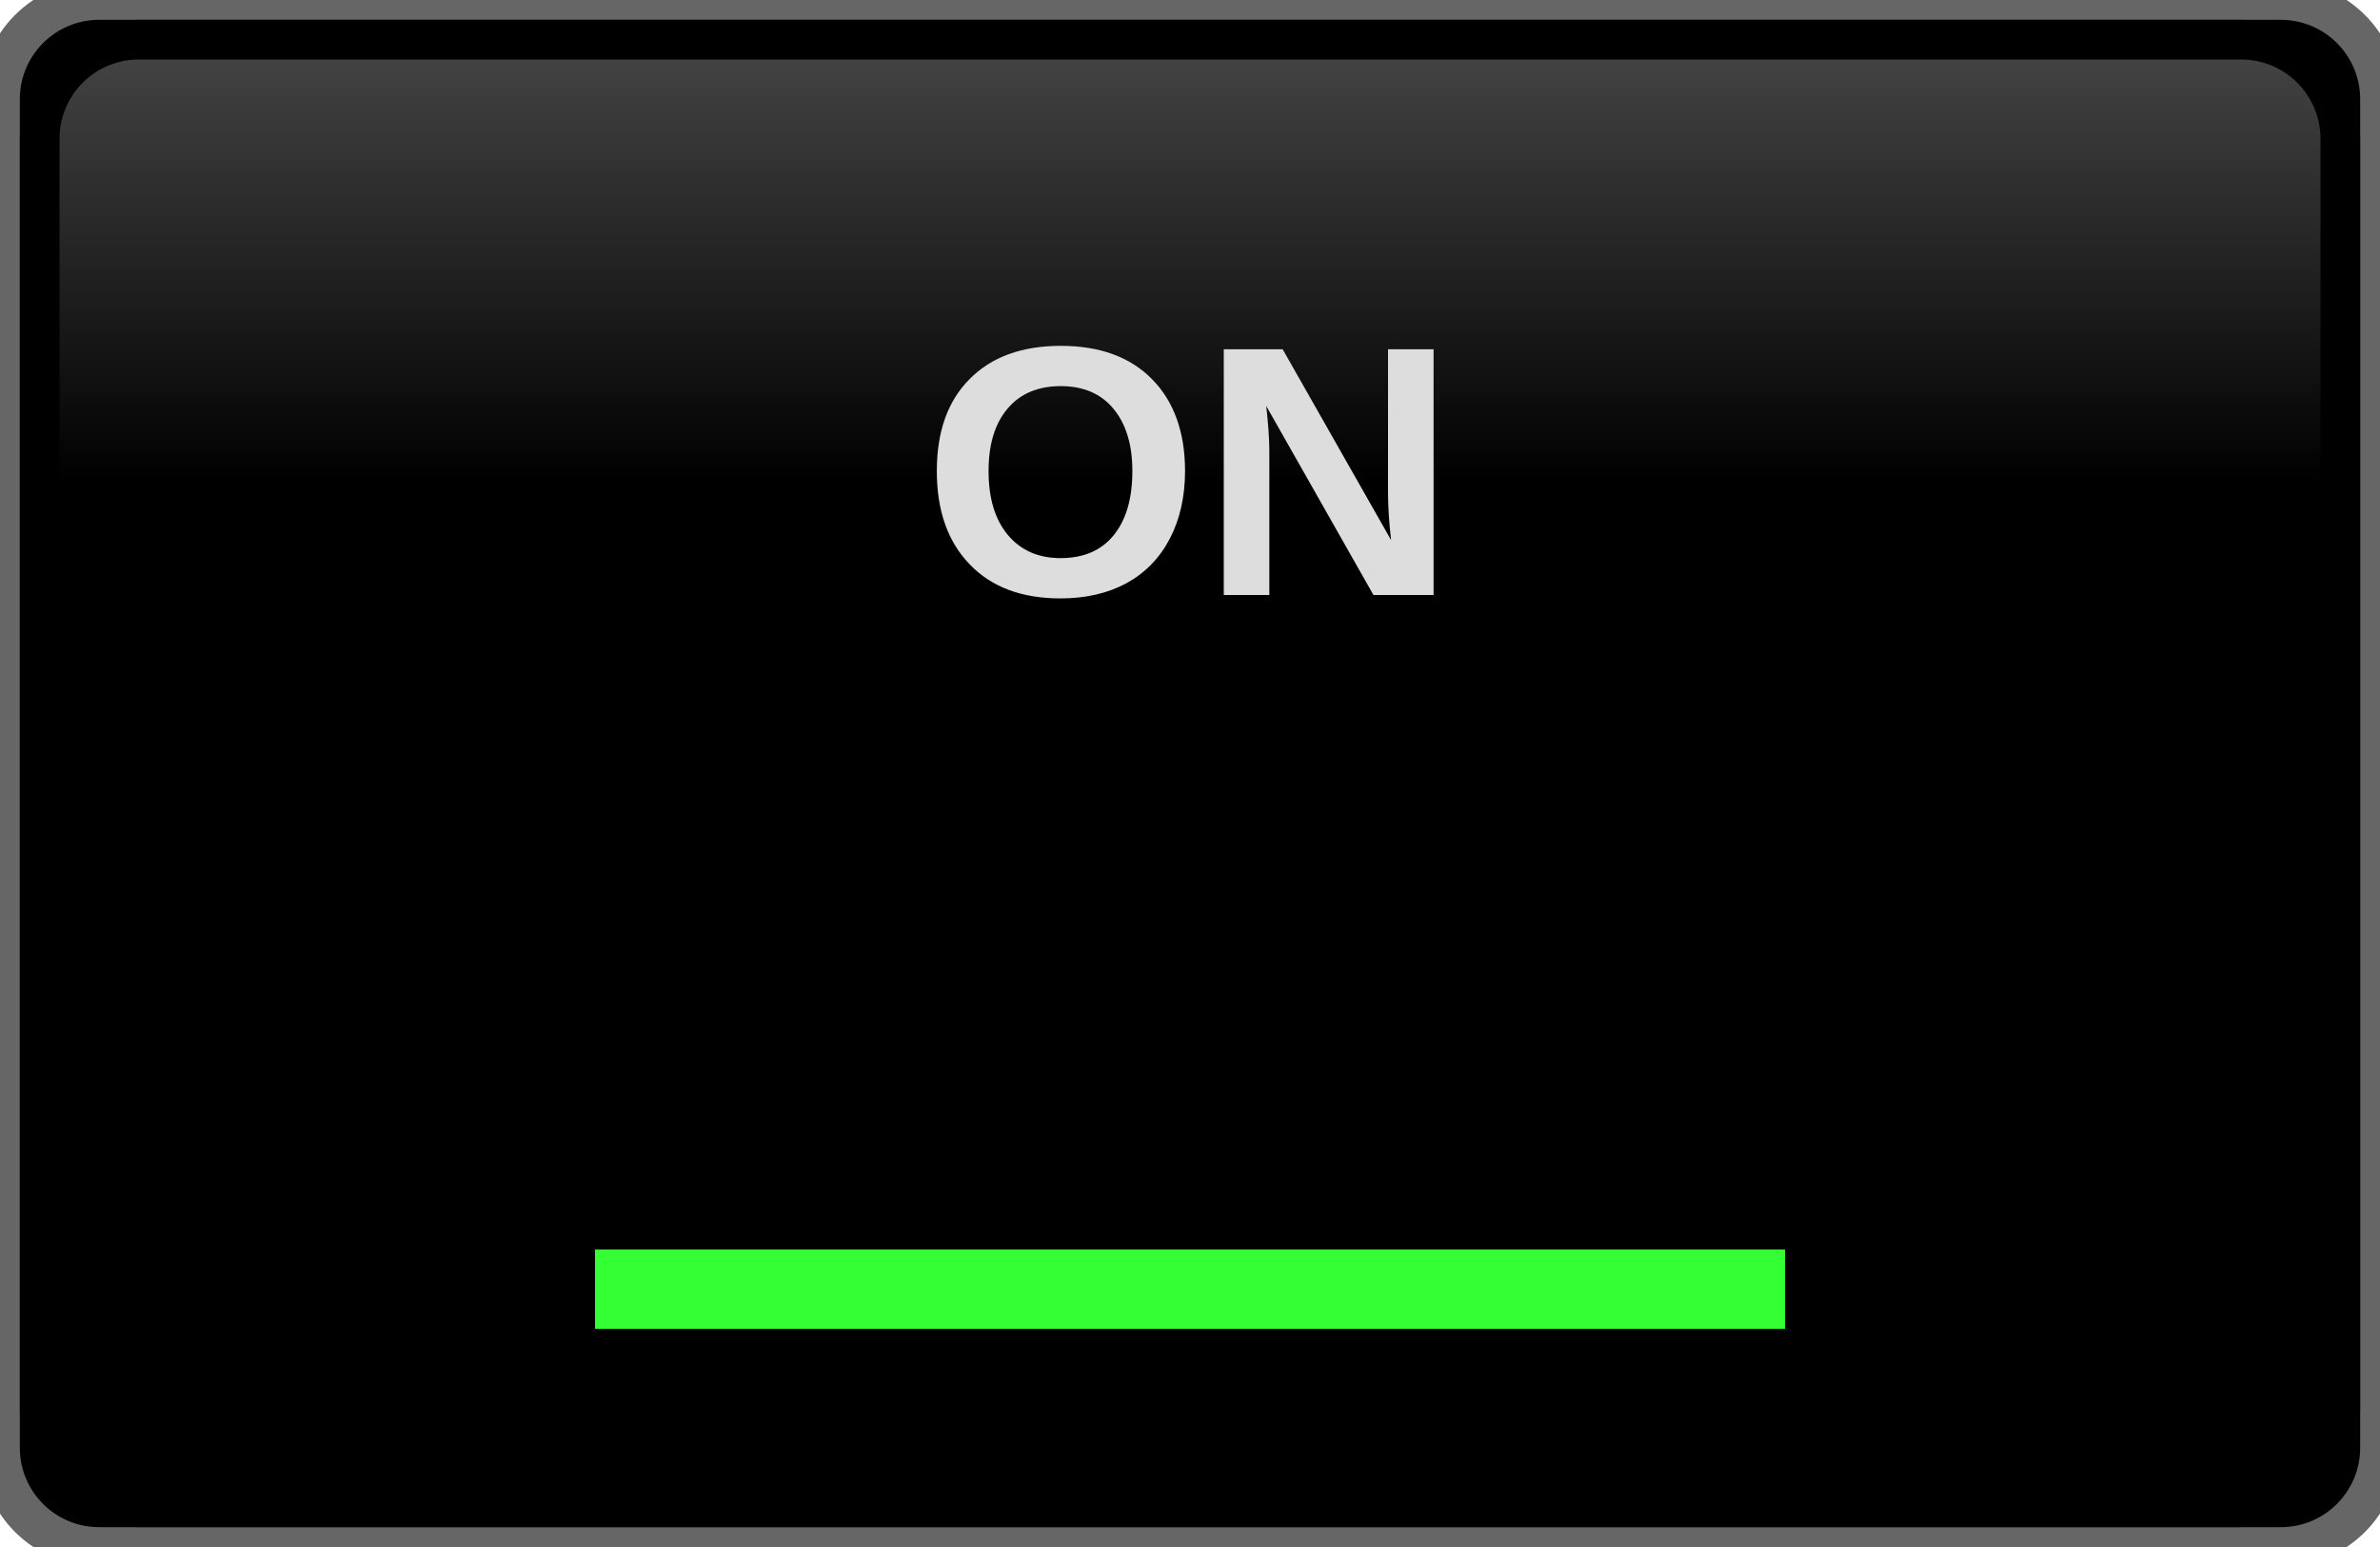
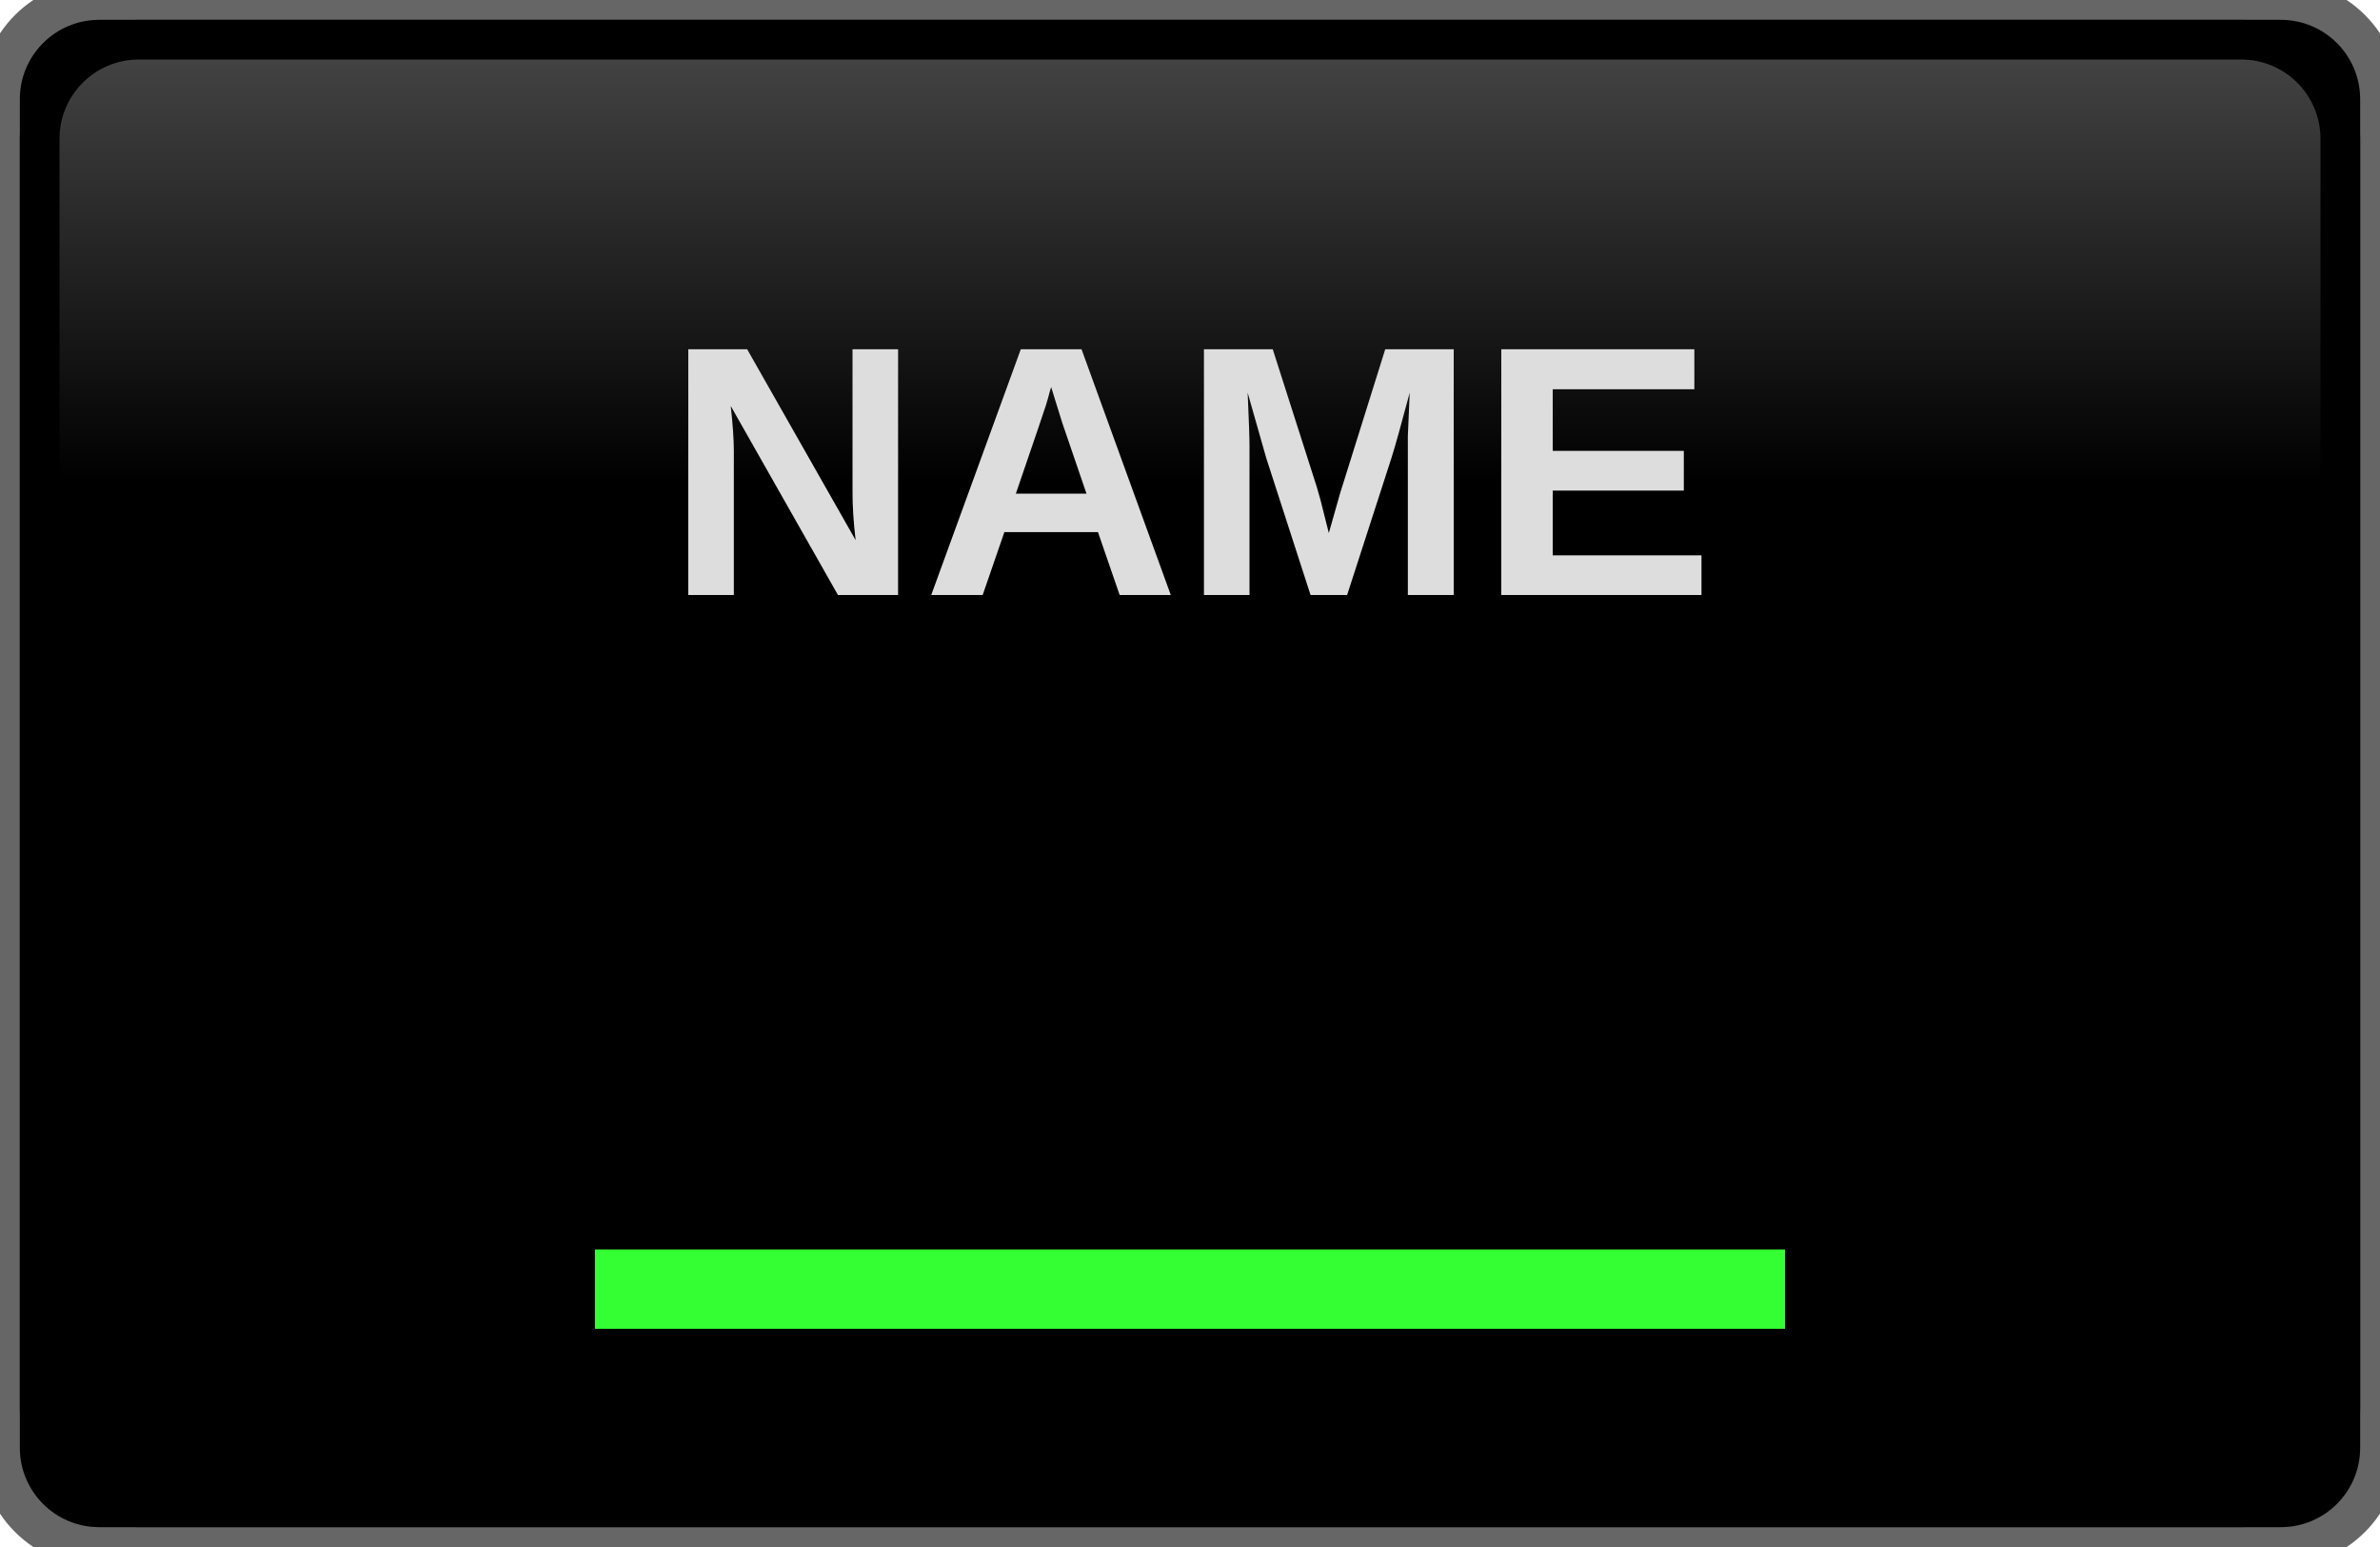
<svg xmlns="http://www.w3.org/2000/svg" viewBox="0 0 120 78" width="120" height="78" font-family="Arial, Helvetica, sans-serif">
  <defs>
    <linearGradient id="grad_btn" gradientTransform="rotate(90)">
      <stop offset="0%" stop-color="#444444" />
      <stop offset="30%" stop-color="#000000" />
    </linearGradient>
    <linearGradient id="grad_btn_pressed" gradientTransform="rotate(90)">
      <stop offset="0%" stop-color="#DDDDDD" />
      <stop offset="30%" stop-color="#777777" />
    </linearGradient>
  </defs>
  <rect x="0" y="0" width="120" height="78" stroke="#666666" fill="black" stroke-width="2" ry="5" rx="5">
    </rect>
  <g>
    <rect id="background" x="2" y="2" width="116" height="74" stroke="black" fill="url(#grad_btn)" stroke-width="2" ry="5" rx="5" />
-     <text id="label" x="60" y="30" font-size="18" font-weight="bold" fill="#DDDDDD" text-anchor="middle" alignment-baseline="central">ON</text>
-     <line x1="30" x2="90" y1="65" y2="65" stroke-width="4" stroke="#33FF33" />
+     <text id="label" x="60" y="30" font-size="18" font-weight="bold" fill="#DDDDDD" text-anchor="middle" alignment-baseline="central">NAME</text>
+     <line id="colorbar" x1="30" x2="90" y1="65" y2="65" stroke-width="4" stroke="#33FF33" />
  </g>
</svg>
